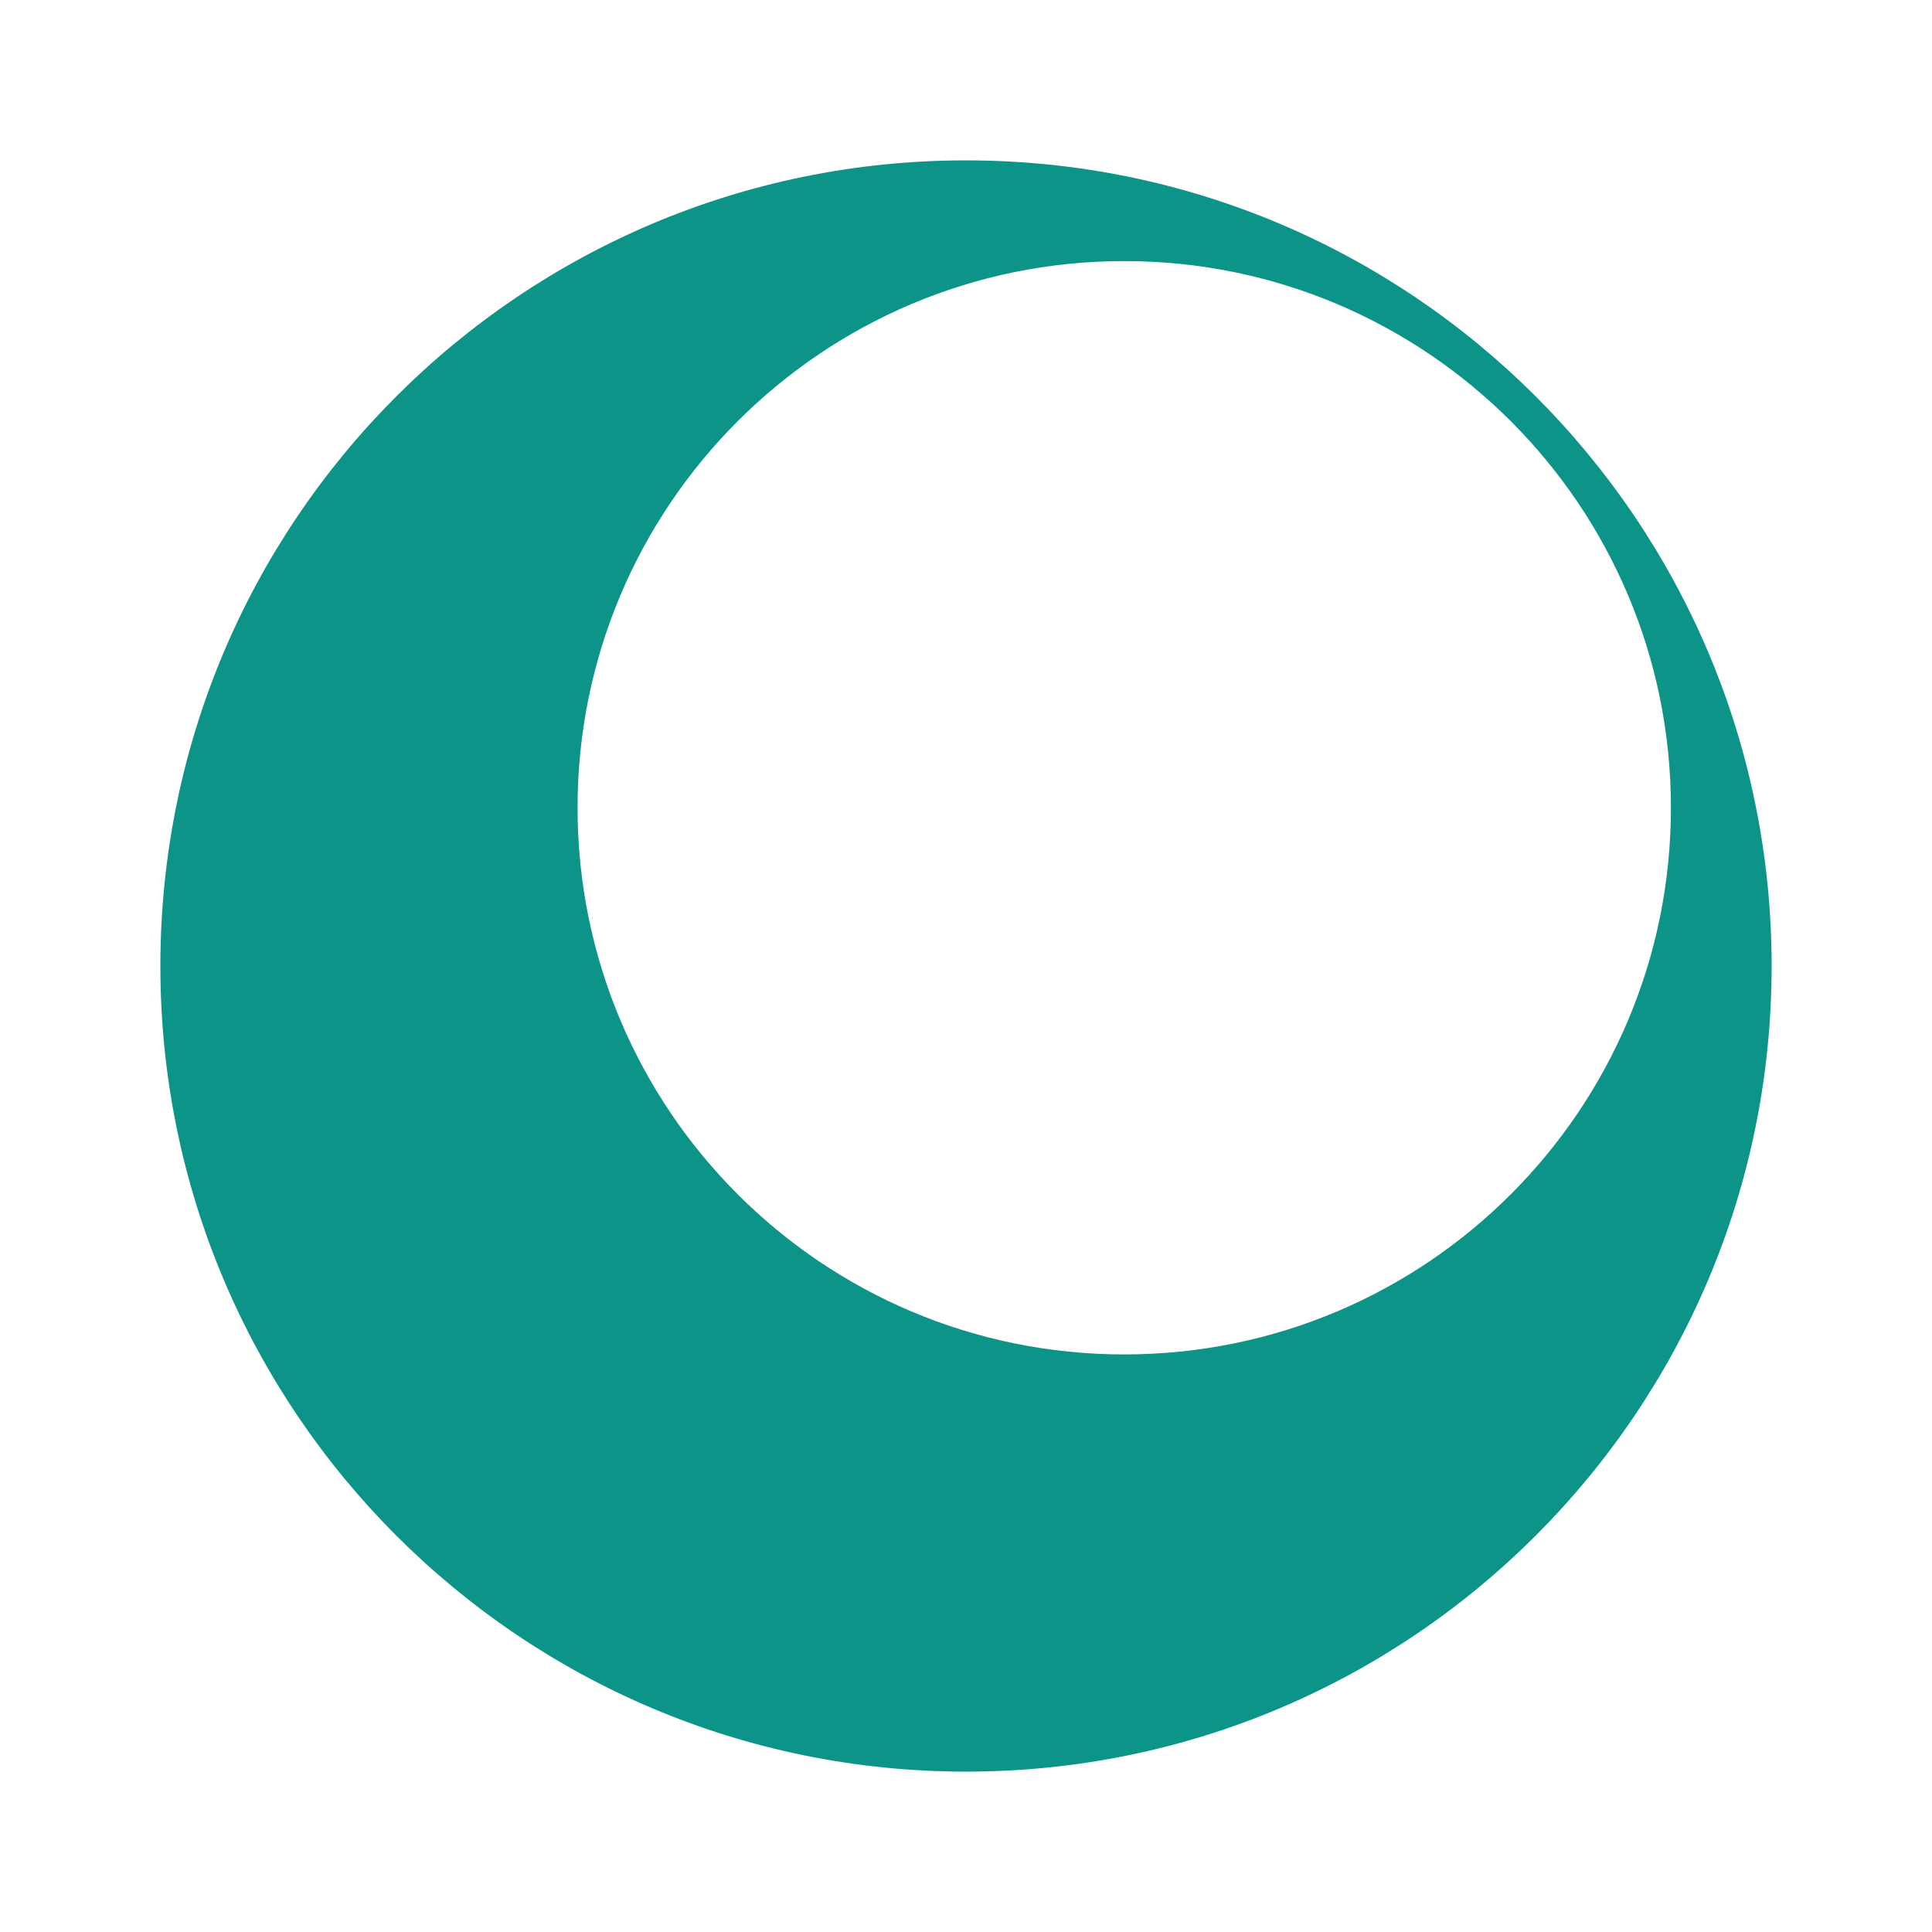
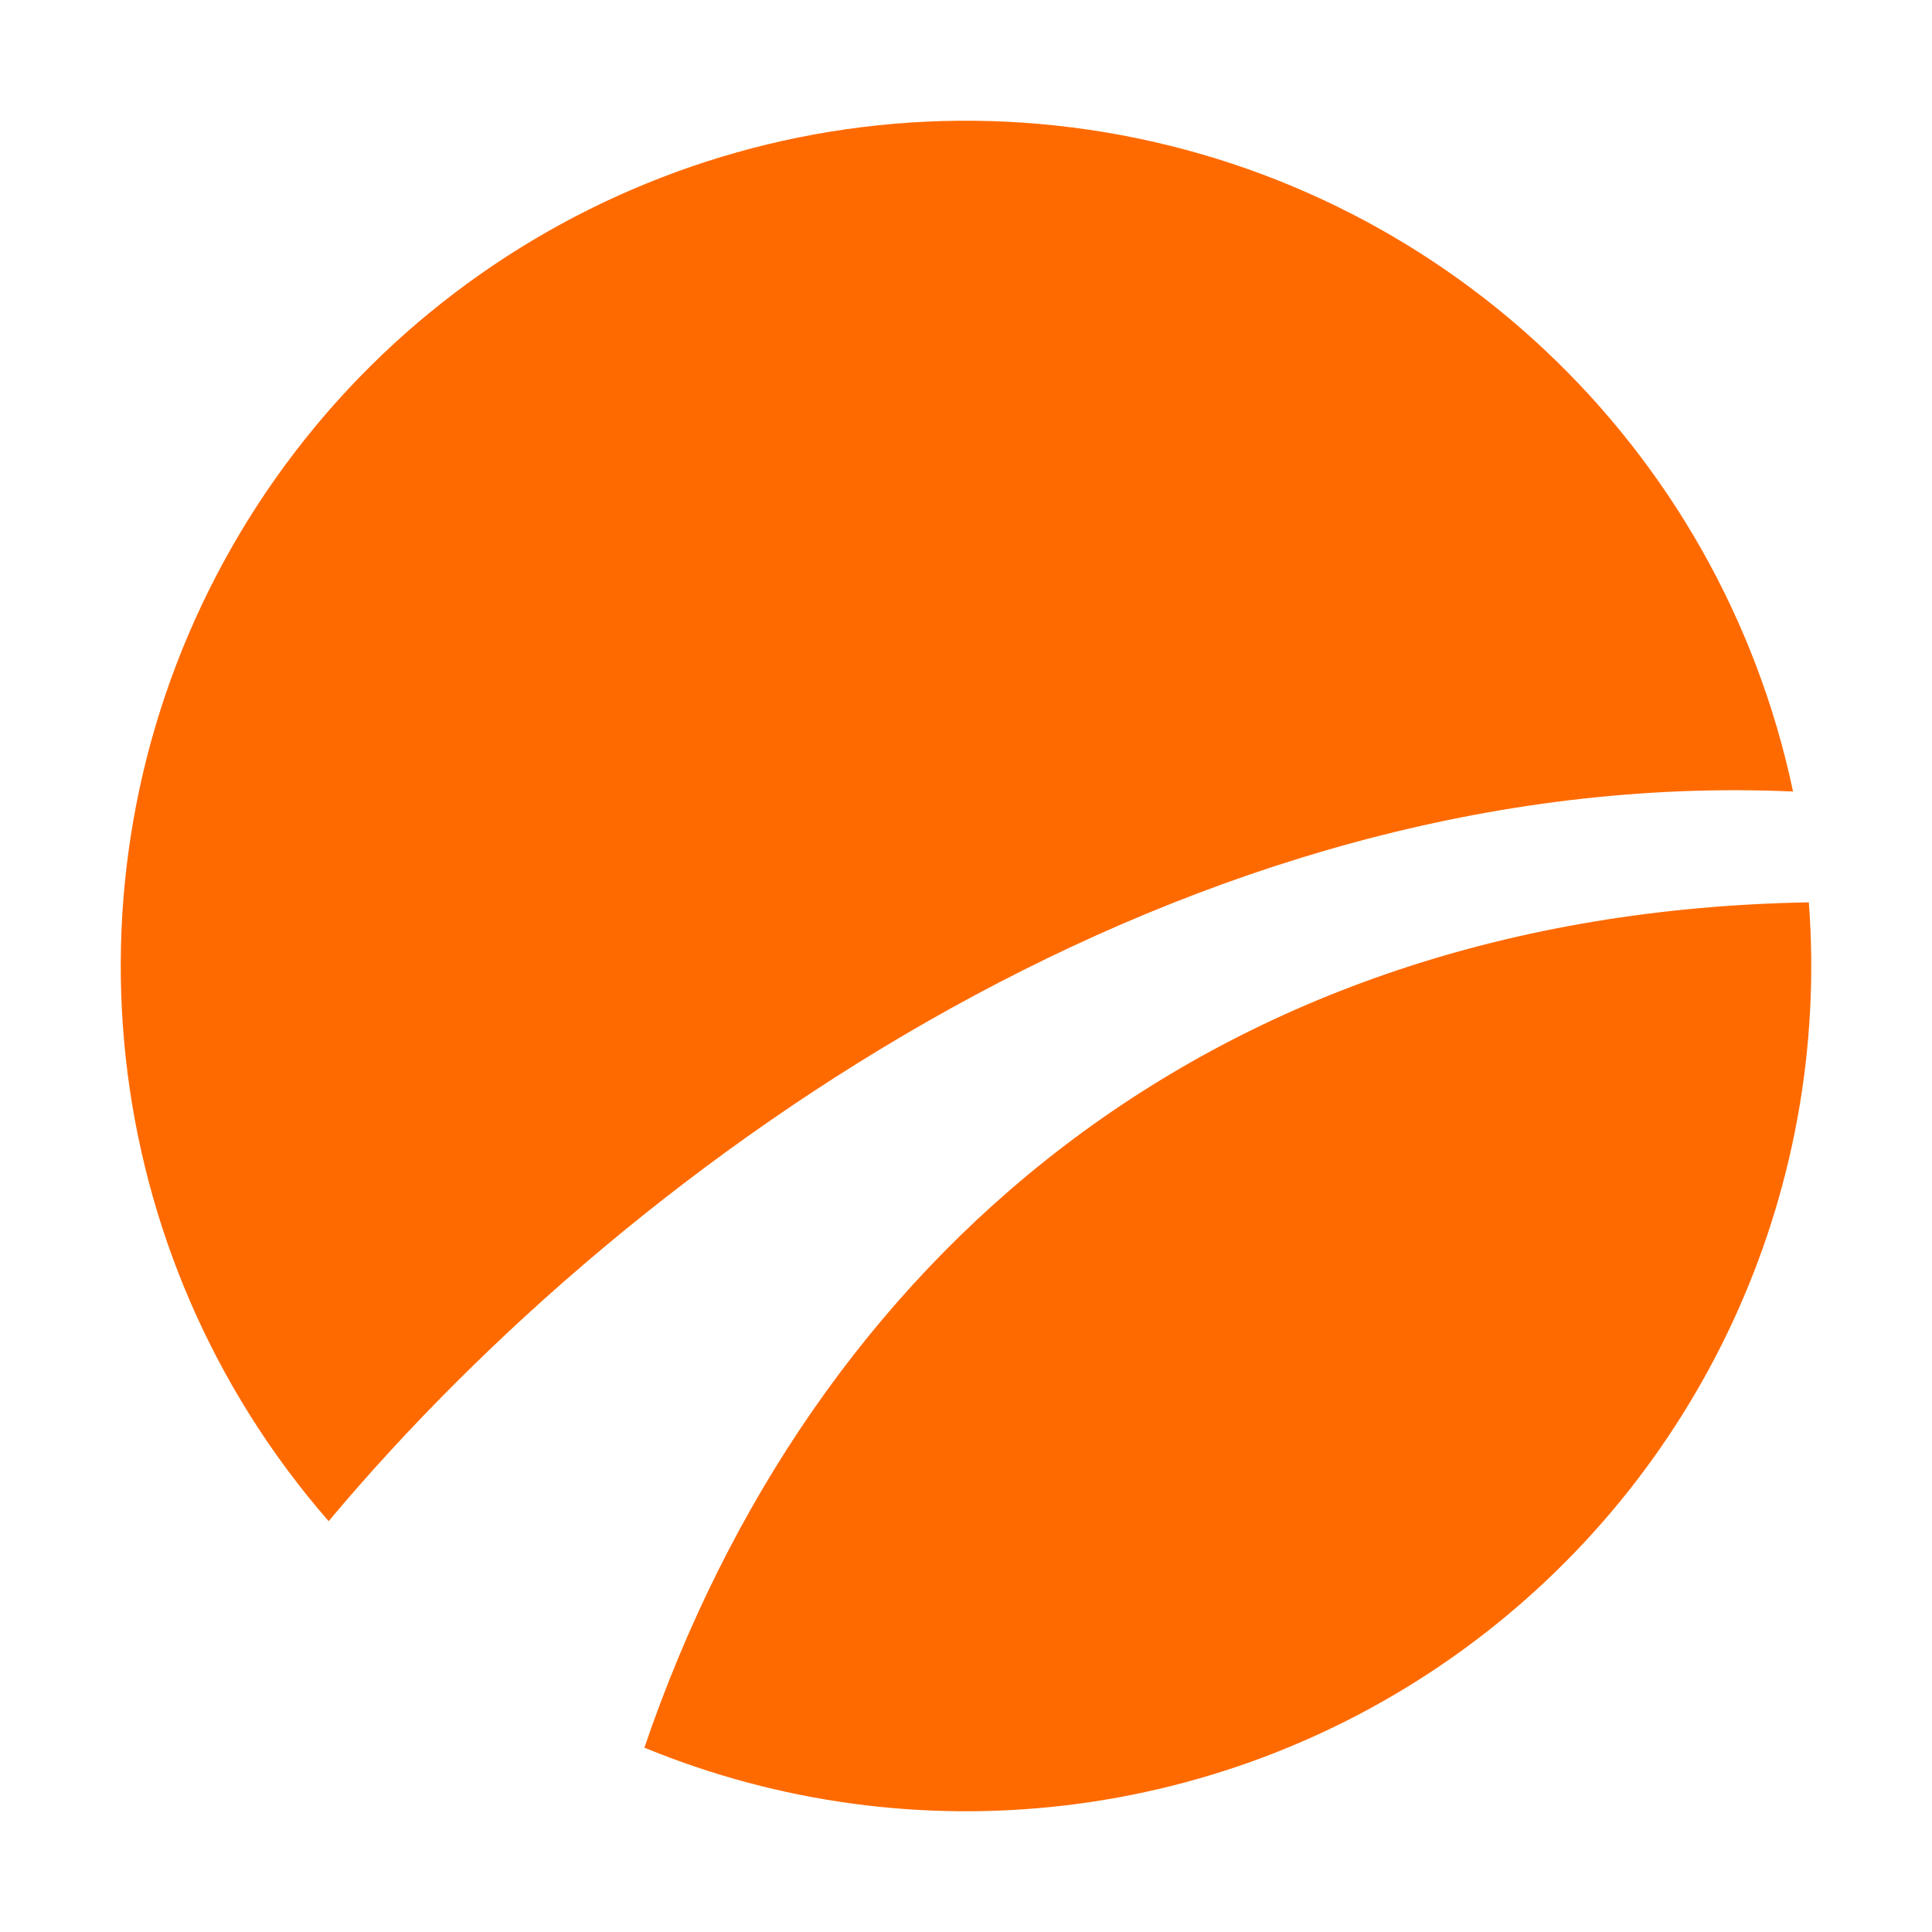
- <svg xmlns="http://www.w3.org/2000/svg" width="256.000" height="256.000" viewBox="0 0 256.000 256.000" role="img" aria-label="Pawabase">
-   <style>path{fill:#0d9488}@media(prefers-color-scheme:dark){path{fill:#2dd4bf}}</style>
-   <g transform="translate(6,6) scale(.953125)">
-     <path fill-rule="evenodd" d="M128 16a112 112 0 1 0 0 224a112 112 0 1 0 0-224zM150 30a76 76 0 1 0 0 152a76 76 0 1 0 0-152z" />
-   </g>
+ <svg xmlns="http://www.w3.org/2000/svg" width="256" height="256" viewBox="0 0 256 256" role="img" aria-label="Pawabase">
+   <defs>
+     <linearGradient id="pb-upper" gradientUnits="userSpaceOnUse" x1="24" y1="16" x2="226" y2="204">
+       <stop offset="0" stop-color="#FF9500" />
+       <stop offset="0.5" stop-color="#FF7400" />
+       <stop offset="1" stop-color="#F65A00" />
+     </linearGradient>
+     <linearGradient id="pb-lower" gradientUnits="userSpaceOnUse" x1="178" y1="119" x2="134" y2="240">
+       <stop offset="0" stop-color="#FF7A00" />
+       <stop offset="0.55" stop-color="#FFA627" />
+       <stop offset="1" stop-color="#FFD27A" />
+     </linearGradient>
+     <linearGradient id="pb-vivid" gradientUnits="userSpaceOnUse" x1="48" y1="20" x2="218" y2="238">
+       <stop offset="0" stop-color="#FFAA00" />
+       <stop offset="0.48" stop-color="#FF7900" />
+       <stop offset="1" stop-color="#F65A00" />
+     </linearGradient>
+   </defs>
+   <path fill="#FF6A00" d="M43.546 201.563A112 112 0 1 1 237.588 104.879C157.879 101.37 84.495 152.708 43.546 201.563Z" />
+   <path fill="#FF6A00" d="M239.682 119.566A112 112 0 0 1 85.383 231.575C107.481 166.789 160.361 120.949 239.682 119.566Z" />
</svg>
